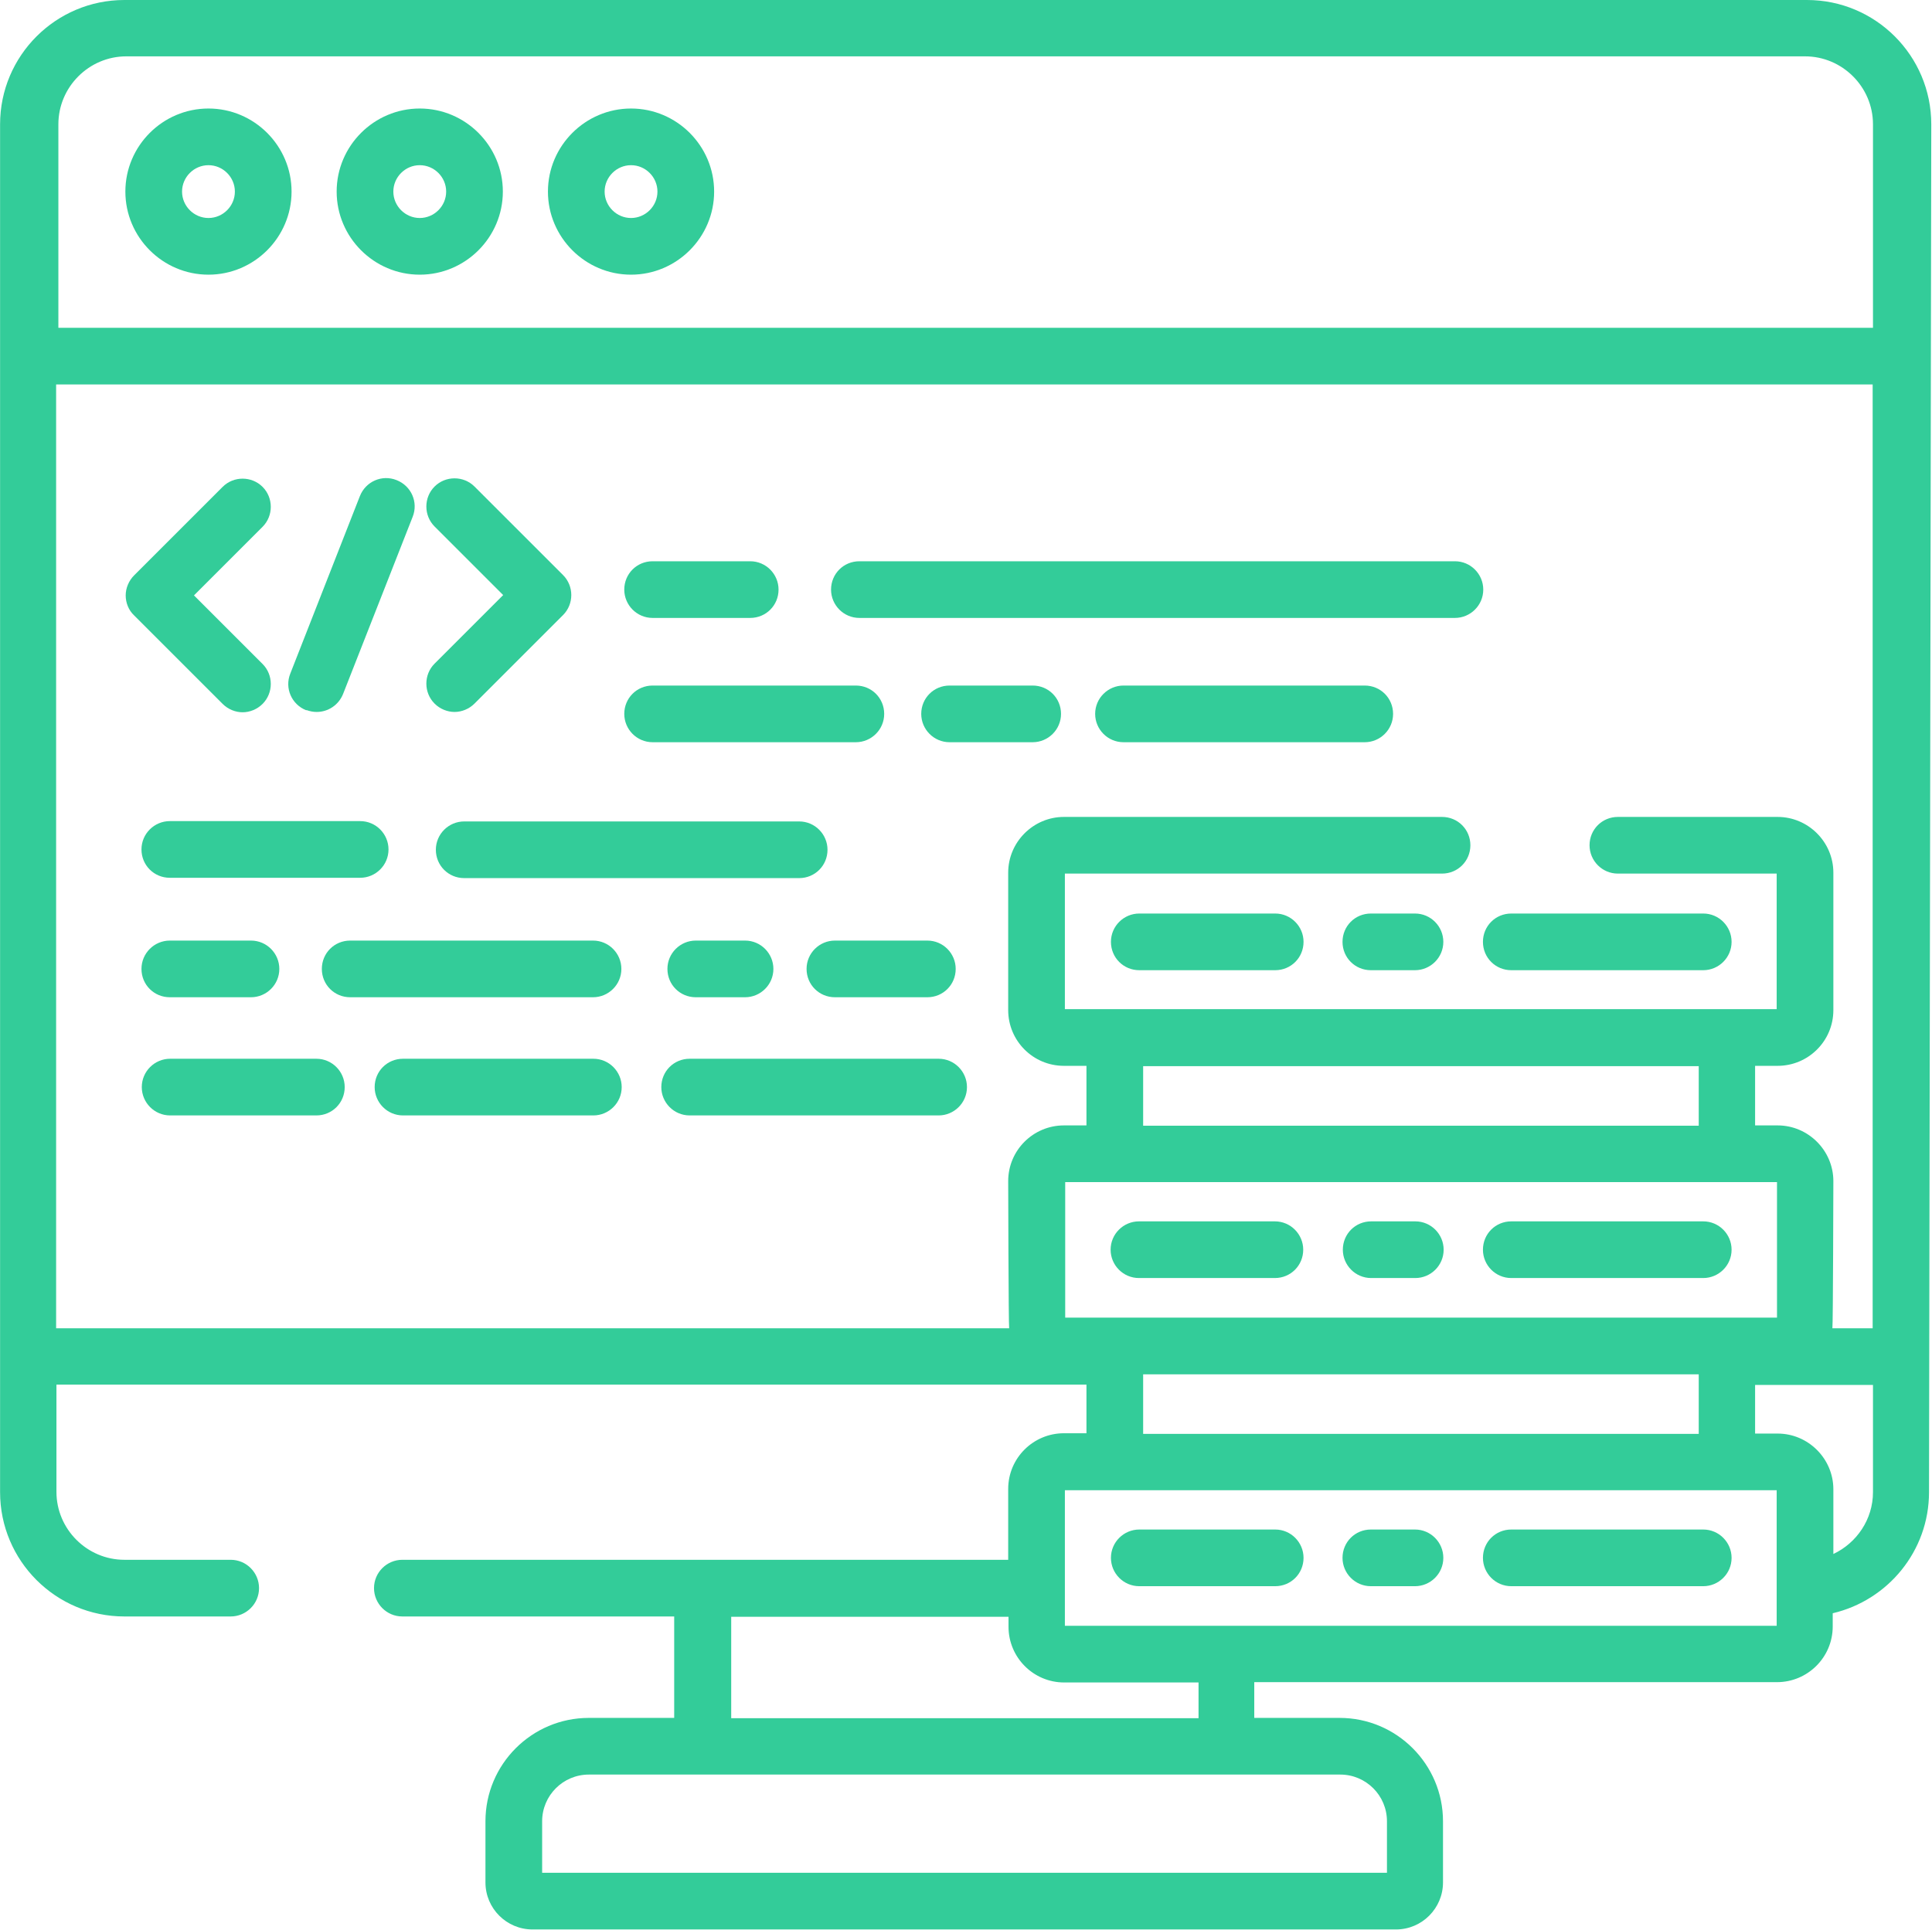
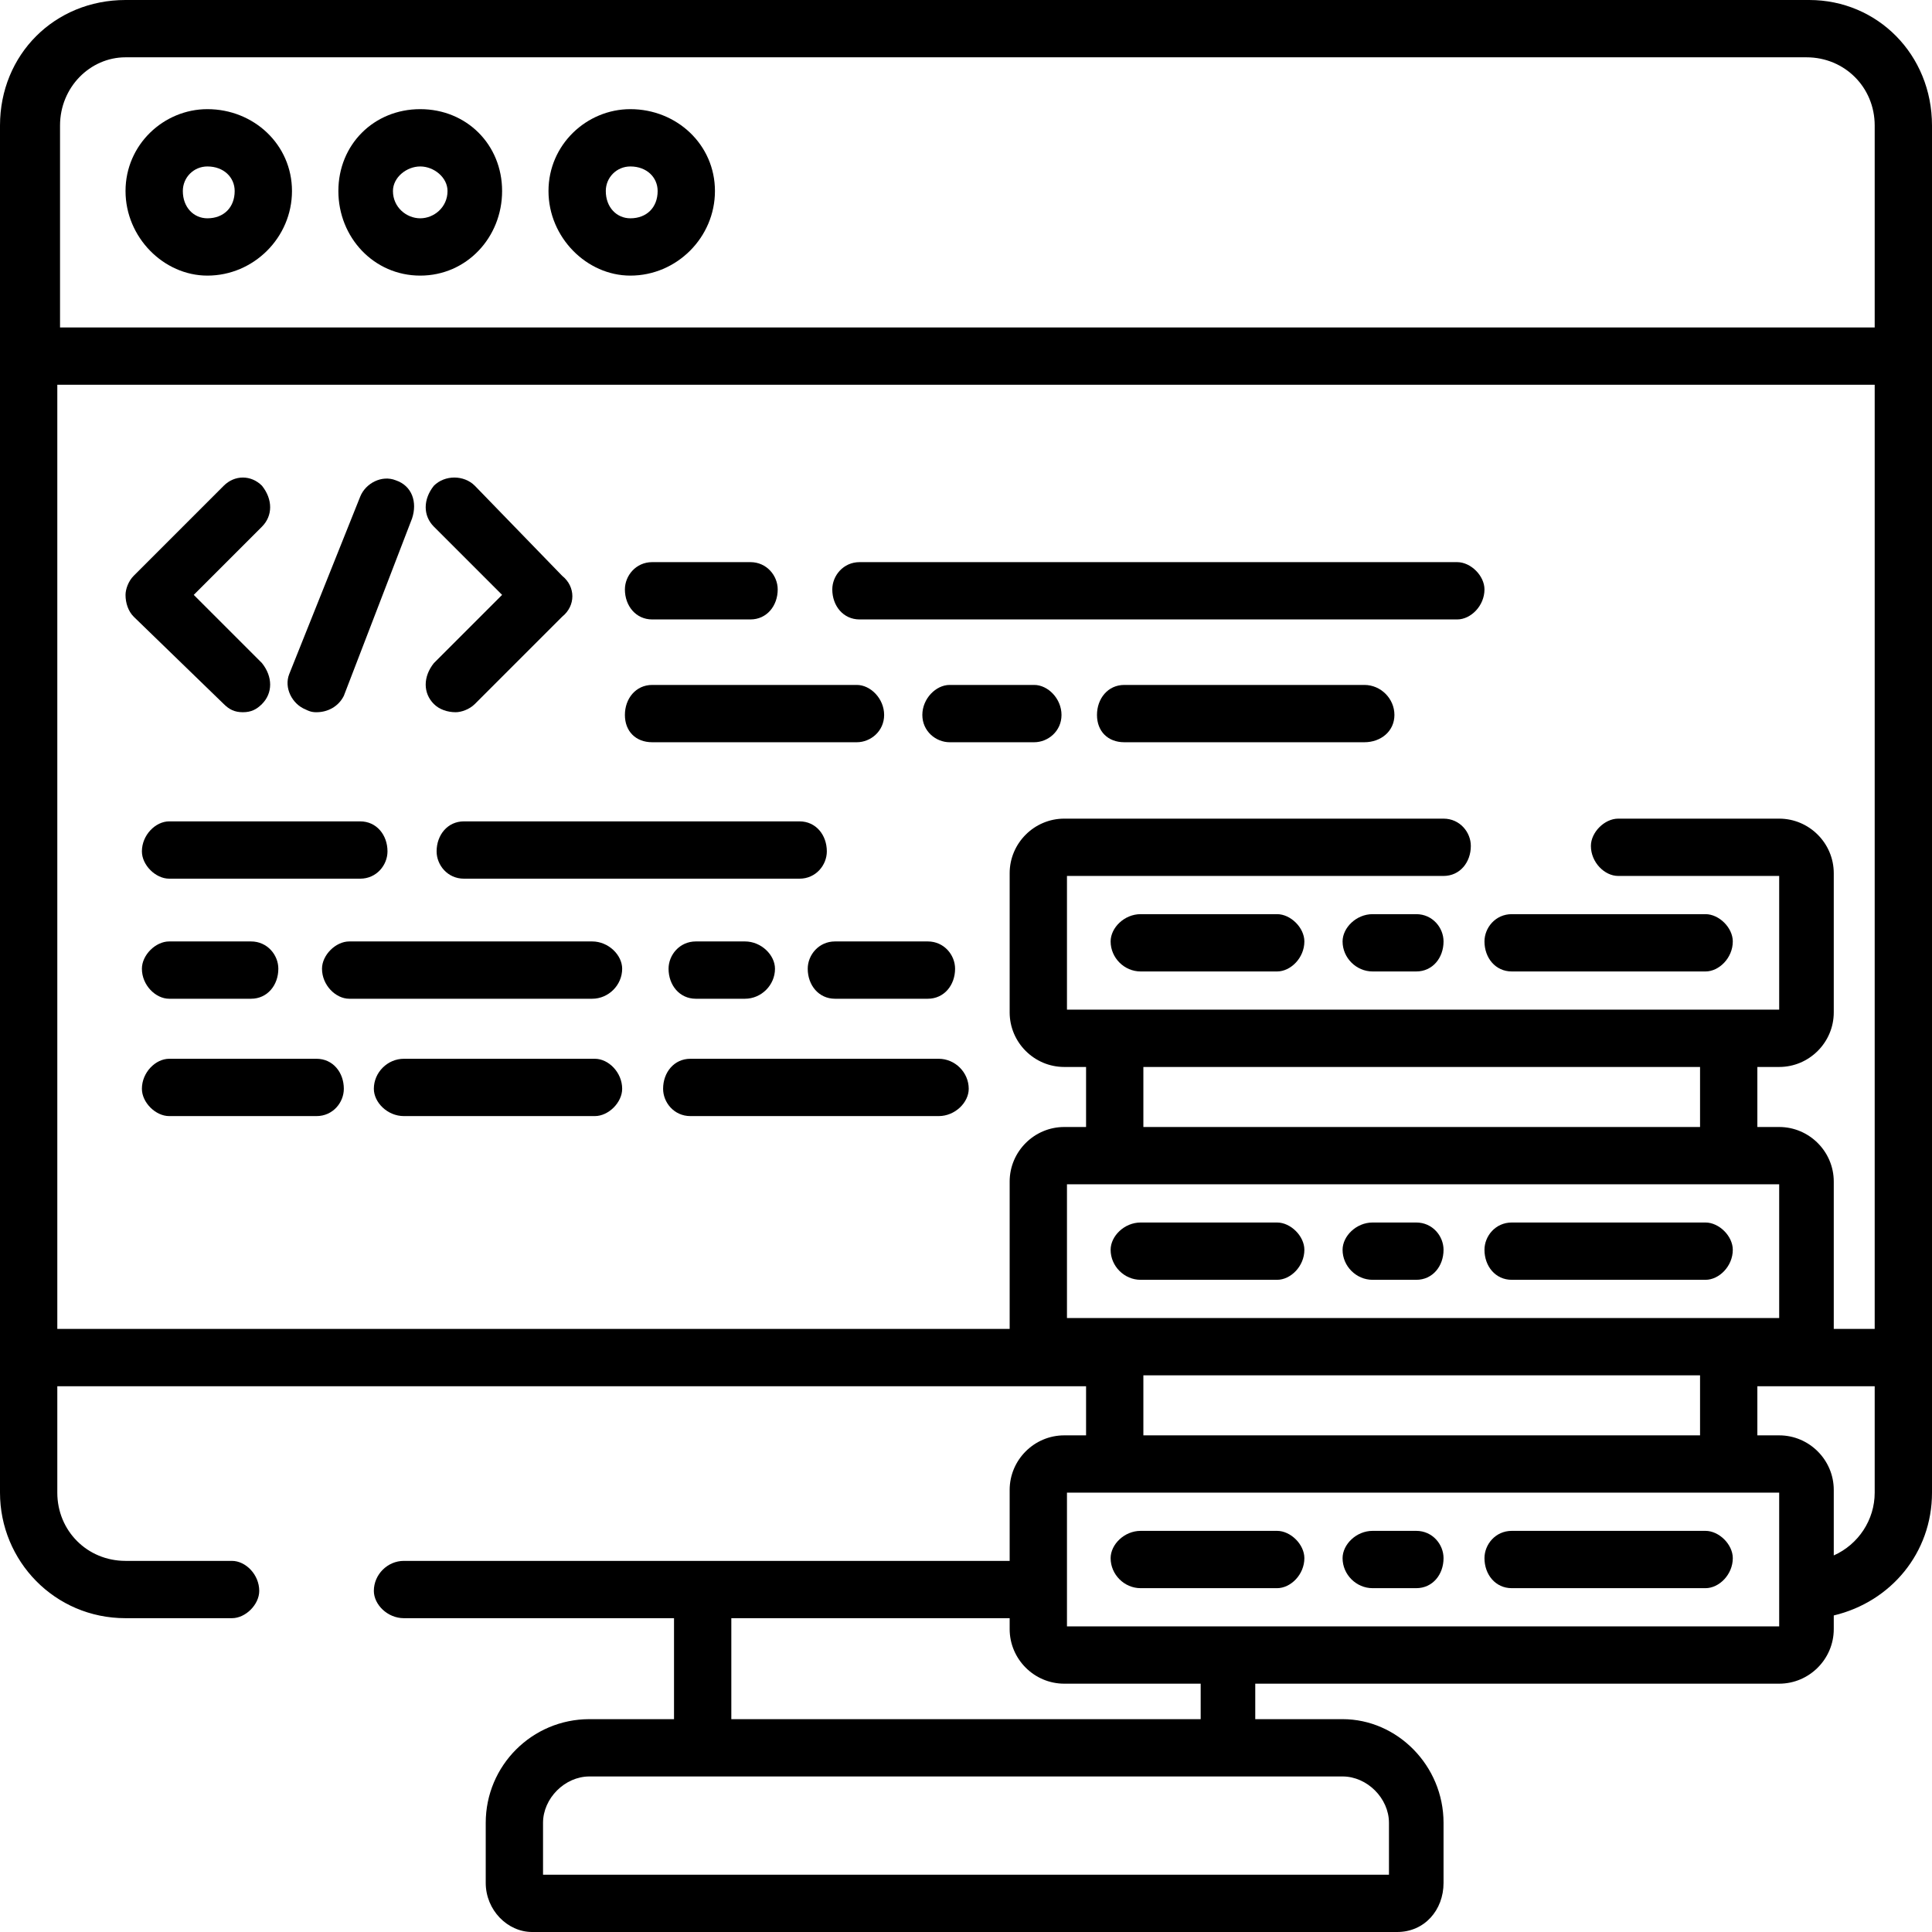
- <svg xmlns="http://www.w3.org/2000/svg" xml:space="preserve" width="10.16mm" height="10.149mm" version="1.1" style="shape-rendering:geometricPrecision; text-rendering:geometricPrecision; image-rendering:optimizeQuality; fill-rule:evenodd; clip-rule:evenodd" viewBox="0 0 59.98 59.92">
+ <svg xmlns="http://www.w3.org/2000/svg" xml:space="preserve" width="120px" height="120px" version="1.1" style="shape-rendering:geometricPrecision; text-rendering:geometricPrecision; image-rendering:optimizeQuality; fill-rule:evenodd; clip-rule:evenodd" viewBox="0 0 7.08 7.08">
  <defs>
    <style type="text/css">
   
-     .fil0 {fill:#33CC99}
+     .fil0 {fill:black}
   
  </style>
  </defs>
  <g id="Camada_x0020_1">
-     <g id="_3111274517520">
-       <path class="fil0" d="M6.91 21.86c0.17,0.17 0.4,0.26 0.62,0.26 0.22,0 0.45,-0.09 0.62,-0.26 0.34,-0.34 0.34,-0.9 0,-1.24l-2.13 -2.13 2.13 -2.13c0.34,-0.34 0.34,-0.9 0,-1.24 -0.34,-0.34 -0.9,-0.34 -1.24,0l-2.75 2.75c-0.16,0.16 -0.26,0.39 -0.26,0.62 0,0.23 0.09,0.46 0.26,0.62l2.75 2.75zm0 0z" />
-       <path class="fil0" d="M15.62 18.48l-2.13 2.13c-0.34,0.34 -0.34,0.9 0,1.24 0.17,0.17 0.4,0.26 0.62,0.26 0.22,0 0.45,-0.09 0.62,-0.26l2.75 -2.75c0.34,-0.34 0.34,-0.9 0,-1.24l-2.75 -2.75c-0.34,-0.34 -0.9,-0.34 -1.24,0 -0.34,0.34 -0.34,0.9 0,1.24l2.13 2.13zm0 0z" />
-       <path class="fil0" d="M9.51 22.05c0.11,0.04 0.21,0.06 0.32,0.06 0.35,0 0.68,-0.21 0.82,-0.56l2.16 -5.5c0.18,-0.45 -0.04,-0.96 -0.5,-1.14 -0.45,-0.18 -0.96,0.04 -1.14,0.5l-2.16 5.51c-0.18,0.45 0.04,0.96 0.5,1.14zm0 0z" />
-       <path class="fil0" d="M5.27 27.26l5.91 0c0.48,0 0.88,-0.39 0.88,-0.88 0,-0.48 -0.39,-0.88 -0.88,-0.88l-5.91 0c-0.48,0 -0.88,0.39 -0.88,0.88 0,0.49 0.39,0.88 0.88,0.88zm0 0z" />
-       <path class="fil0" d="M24.81 25.51l-10.4 0c-0.48,0 -0.88,0.39 -0.88,0.88 0,0.49 0.39,0.88 0.88,0.88l10.4 0c0.49,0 0.88,-0.39 0.88,-0.88 0,-0.48 -0.39,-0.88 -0.88,-0.88zm0 0z" />
-       <path class="fil0" d="M5.27 30.97l2.52 0c0.48,0 0.88,-0.39 0.88,-0.88 0,-0.48 -0.39,-0.88 -0.88,-0.88l-2.52 -0c-0.48,0 -0.88,0.39 -0.88,0.88 0,0.49 0.39,0.88 0.88,0.88l0 0zm0 0z" />
-       <path class="fil0" d="M21.6 29.21c-0.48,0 -0.88,0.39 -0.88,0.88 0,0.49 0.39,0.88 0.88,0.88l1.53 0c0.48,0 0.88,-0.39 0.88,-0.88 0,-0.48 -0.39,-0.88 -0.88,-0.88l-1.53 -0zm0 0z" />
-       <path class="fil0" d="M19.29 30.09c0,-0.48 -0.39,-0.88 -0.88,-0.88l-7.54 -0c-0.49,0 -0.88,0.39 -0.88,0.88 0,0.49 0.39,0.88 0.88,0.88l7.54 0c0.48,0 0.88,-0.39 0.88,-0.88zm0 0z" />
-       <path class="fil0" d="M25.04 30.09c0,0.49 0.39,0.88 0.88,0.88l2.87 0c0.49,0 0.88,-0.39 0.88,-0.88 0,-0.48 -0.39,-0.88 -0.88,-0.88l-2.87 -0c-0.48,0 -0.88,0.39 -0.88,0.88l0 0zm0 0z" />
-       <path class="fil0" d="M20.26 19.19l3.03 0c0.49,0 0.88,-0.39 0.88,-0.88 0,-0.48 -0.39,-0.88 -0.88,-0.88l-3.03 0c-0.49,0 -0.88,0.39 -0.88,0.88 0,0.48 0.39,0.88 0.88,0.88zm0 0z" />
-       <path class="fil0" d="M26.68 19.19l18.49 0c0.48,0 0.88,-0.39 0.88,-0.88 0,-0.48 -0.39,-0.88 -0.88,-0.88l-18.49 0c-0.49,0 -0.88,0.39 -0.88,0.88 0,0.48 0.39,0.88 0.88,0.88zm0 0z" />
-       <path class="fil0" d="M42.37 21.29l-7.49 0c-0.48,0 -0.88,0.39 -0.88,0.88 0,0.48 0.39,0.88 0.88,0.88l7.49 0c0.48,0 0.88,-0.39 0.88,-0.88 0,-0.49 -0.39,-0.88 -0.88,-0.88l0 0zm0 0z" />
-       <path class="fil0" d="M32.06 21.29l-2.58 0c-0.49,0 -0.88,0.39 -0.88,0.88 0,0.48 0.39,0.88 0.88,0.88l2.58 0c0.48,0 0.88,-0.39 0.88,-0.88 0,-0.49 -0.39,-0.88 -0.88,-0.88l0 0zm0 0z" />
-       <path class="fil0" d="M20.26 23.05l6.31 0c0.48,0 0.88,-0.39 0.88,-0.88 0,-0.49 -0.39,-0.88 -0.88,-0.88l-6.31 0c-0.49,0 -0.88,0.39 -0.88,0.88 0,0.48 0.39,0.88 0.88,0.88l0 0zm0 0z" />
-       <path class="fil0" d="M18.42 32.88l-5.91 0c-0.49,0 -0.88,0.39 -0.88,0.88 0,0.48 0.39,0.88 0.88,0.88l5.91 0c0.48,0 0.88,-0.39 0.88,-0.88 0,-0.48 -0.39,-0.88 -0.88,-0.88zm0 0z" />
-       <path class="fil0" d="M9.82 32.88l-4.54 0c-0.48,0 -0.88,0.39 -0.88,0.88 0,0.48 0.39,0.88 0.88,0.88l4.54 0c0.49,0 0.88,-0.39 0.88,-0.88 0,-0.48 -0.39,-0.88 -0.88,-0.88zm0 0z" />
-       <path class="fil0" d="M29.14 32.88l-7.73 0c-0.49,0 -0.88,0.39 -0.88,0.88 0,0.48 0.39,0.88 0.88,0.88l7.73 0c0.48,0 0.88,-0.39 0.88,-0.88 0,-0.48 -0.39,-0.88 -0.88,-0.88zm0 0z" />
-       <path class="fil0" d="M39.59 28.37l-4.22 0c-0.48,0 -0.88,0.39 -0.88,0.88 0,0.49 0.39,0.88 0.88,0.88l4.22 0c0.49,0 0.88,-0.39 0.88,-0.88 0,-0.48 -0.39,-0.88 -0.88,-0.88zm0 0z" />
-       <path class="fil0" d="M46.92 30.13l5.96 0c0.48,0 0.88,-0.39 0.88,-0.88 0,-0.48 -0.39,-0.88 -0.88,-0.88l-5.96 0c-0.49,0 -0.88,0.39 -0.88,0.88 0,0.49 0.39,0.88 0.88,0.88zm0 0z" />
-       <path class="fil0" d="M43.93 28.37l-1.37 0c-0.49,0 -0.88,0.39 -0.88,0.88 0,0.49 0.39,0.88 0.88,0.88l1.37 0c0.48,0 0.88,-0.39 0.88,-0.88 0,-0.48 -0.39,-0.88 -0.88,-0.88zm0 0z" />
-       <path class="fil0" d="M35.36 39.69l4.22 0c0.49,0 0.88,-0.39 0.88,-0.88 0,-0.48 -0.39,-0.88 -0.88,-0.88l-4.22 0c-0.48,0 -0.88,0.39 -0.88,0.88 0,0.48 0.39,0.88 0.88,0.88zm0 0z" />
-       <path class="fil0" d="M46.92 39.69l5.96 0c0.48,0 0.88,-0.39 0.88,-0.88 0,-0.48 -0.39,-0.88 -0.88,-0.88l-5.96 0c-0.49,0 -0.88,0.39 -0.88,0.88 0,0.48 0.39,0.88 0.88,0.88zm0 0z" />
-       <path class="fil0" d="M42.57 39.69l1.37 0c0.48,0 0.88,-0.39 0.88,-0.88 0,-0.48 -0.39,-0.88 -0.88,-0.88l-1.37 0c-0.49,0 -0.88,0.39 -0.88,0.88 0,0.48 0.39,0.88 0.88,0.88zm0 0z" />
-       <path class="fil0" d="M39.59 47.5l-4.22 0c-0.48,0 -0.88,0.39 -0.88,0.88 0,0.48 0.39,0.88 0.88,0.88l4.22 0c0.49,0 0.88,-0.39 0.88,-0.88 0,-0.48 -0.39,-0.88 -0.88,-0.88l0 0zm0 0z" />
-       <path class="fil0" d="M52.88 47.5l-5.96 0c-0.49,0 -0.88,0.39 -0.88,0.88 0,0.48 0.39,0.88 0.88,0.88l5.96 0c0.48,0 0.88,-0.39 0.88,-0.88 0,-0.48 -0.39,-0.88 -0.88,-0.88l0 0zm0 0z" />
-       <path class="fil0" d="M43.93 47.5l-1.37 0c-0.49,0 -0.88,0.39 -0.88,0.88 0,0.48 0.39,0.88 0.88,0.88l1.37 0c0.48,0 0.88,-0.39 0.88,-0.88 0,-0.48 -0.39,-0.88 -0.88,-0.88l0 0zm0 0z" />
-       <path class="fil0" d="M56.12 0l-52.26 0c-2.13,0 -3.86,1.73 -3.86,3.86l0 42.48c0,2.13 1.73,3.86 3.86,3.86l3.3 0c0.48,0 0.88,-0.39 0.88,-0.88 0,-0.48 -0.39,-0.88 -0.88,-0.88l-3.3 0c-1.16,0 -2.11,-0.95 -2.11,-2.11l0 -3.33 31.98 0 0 1.51 -0.7 0c-0.95,0 -1.73,0.77 -1.73,1.73l0 2.2 -18.81 0c-0.48,0 -0.88,0.39 -0.88,0.88 0,0.48 0.39,0.88 0.88,0.88l8.44 0 0 3.15 -2.65 0c-1.77,0 -3.21,1.44 -3.21,3.21l0 1.9c0,0.81 0.66,1.46 1.46,1.46l26.81 -0c0.81,0 1.46,-0.66 1.46,-1.46l0 -1.9c0,-1.77 -1.44,-3.21 -3.21,-3.21l-2.65 0 0 -1.11 16.23 0c0.95,0 1.73,-0.77 1.73,-1.73l0 -0.41c1.71,-0.4 2.99,-1.93 2.99,-3.76l0.07 -42.48c0,-2.13 -1.73,-3.86 -3.86,-3.86l0 -0zm-23.05 40.92l0 -4.21 22.1 0 0 4.21 -22.1 0zm2.42 -5.96l0 -1.85 17.25 0 0 1.85 -17.25 0zm17.25 7.72l0 1.85 -17.25 0 0 -1.85 17.25 0zm-30.05 7.53l8.62 0 0 0.31c0,0.95 0.77,1.73 1.73,1.73l4.17 0 0 1.11 -14.51 0 0 -3.15zm18.92 4.9c0.8,0 1.45,0.65 1.45,1.45l0 1.6 -26.23 0 0 -1.6c0,-0.8 0.65,-1.45 1.45,-1.45l23.33 0zm13.55 -4.62l-22.1 0 0 -4.21 22.1 0 0 4.21zm2.99 -4.15c0,0.85 -0.51,1.58 -1.23,1.92l0 -2.01c0,-0.95 -0.78,-1.73 -1.73,-1.73l-0.7 -0 0 -1.51 3.66 0 0 3.33zm0 -5.09l-1.26 0c0.02,-0.1 0.03,-4.57 0.03,-4.57 0,-0.95 -0.78,-1.73 -1.73,-1.73l-0.7 0 0 -1.85 0.7 0c0.95,0 1.73,-0.77 1.73,-1.73l0 -4.27c0,-0.95 -0.78,-1.73 -1.73,-1.73l-4.96 0c-0.49,0 -0.88,0.39 -0.88,0.88 0,0.48 0.39,0.88 0.88,0.88l4.93 0 0 4.21 -22.1 0 0 -4.21 11.71 0c0.49,0 0.88,-0.39 0.88,-0.88 0,-0.49 -0.39,-0.88 -0.88,-0.88l-11.74 0c-0.95,0 -1.73,0.78 -1.73,1.73l0 4.27c0,0.95 0.77,1.73 1.73,1.73l0.7 0 0 1.85 -0.7 0c-0.95,0 -1.73,0.77 -1.73,1.73 0,0 0.01,4.47 0.03,4.57l-29.59 0 0 -29.31 56.4 0 0 29.31zm0 -31.07l-56.34 0 0 -6.32c0,-1.16 0.95,-2.11 2.11,-2.11l52.12 0c1.16,0 2.11,0.95 2.11,2.11l0 6.32zm0 0z" />
-       <path class="fil0" d="M6.47 3.37c-1.42,0 -2.58,1.16 -2.58,2.58 0,1.42 1.16,2.58 2.58,2.58 1.42,0 2.58,-1.16 2.58,-2.58 0,-1.42 -1.16,-2.58 -2.58,-2.58zm0 3.4c-0.45,0 -0.82,-0.37 -0.82,-0.82 0,-0.45 0.37,-0.82 0.82,-0.82 0.45,0 0.82,0.37 0.82,0.82 0,0.45 -0.37,0.82 -0.82,0.82zm0 0z" />
-       <path class="fil0" d="M13.03 3.37c-1.42,0 -2.58,1.16 -2.58,2.58 0,1.42 1.16,2.58 2.58,2.58 1.42,0 2.58,-1.16 2.58,-2.58 0,-1.42 -1.16,-2.58 -2.58,-2.58zm0 3.4c-0.45,0 -0.82,-0.37 -0.82,-0.82 0,-0.45 0.37,-0.82 0.82,-0.82 0.45,0 0.82,0.37 0.82,0.82 0,0.45 -0.37,0.82 -0.82,0.82zm0 0z" />
-       <path class="fil0" d="M19.59 3.37c-1.42,0 -2.58,1.16 -2.58,2.58 0,1.42 1.16,2.58 2.58,2.58 1.42,0 2.58,-1.16 2.58,-2.58 0,-1.42 -1.16,-2.58 -2.58,-2.58zm0 3.4c-0.45,0 -0.82,-0.37 -0.82,-0.82 0,-0.45 0.37,-0.82 0.82,-0.82 0.45,0 0.82,0.37 0.82,0.82 0,0.45 -0.37,0.82 -0.82,0.82zm0 0z" />
+     <g id="_3019915040">
+       <path class="fil0" d="M0.82 2.58c0.02,0.02 0.04,0.03 0.07,0.03 0.03,0 0.05,-0.01 0.07,-0.03 0.04,-0.04 0.04,-0.1 0,-0.15l-0.25 -0.25 0.25 -0.25c0.04,-0.04 0.04,-0.1 0,-0.15 -0.04,-0.04 -0.1,-0.04 -0.14,0l-0.33 0.33c-0.02,0.02 -0.03,0.05 -0.03,0.07 0,0.03 0.01,0.06 0.03,0.08l0.33 0.32zm0 0z" />
+       <path class="fil0" d="M1.84 2.18l-0.25 0.25c-0.04,0.05 -0.04,0.11 0,0.15 0.02,0.02 0.05,0.03 0.08,0.03 0.02,0 0.05,-0.01 0.07,-0.03l0.32 -0.32c0.05,-0.04 0.05,-0.11 0,-0.15l-0.32 -0.33c-0.04,-0.04 -0.11,-0.04 -0.15,0 -0.04,0.05 -0.04,0.11 0,0.15l0.25 0.25zm0 0z" />
+       <path class="fil0" d="M1.12 2.6c0.02,0.01 0.03,0.01 0.04,0.01 0.04,0 0.08,-0.02 0.1,-0.06l0.25 -0.65c0.02,-0.06 0,-0.12 -0.06,-0.14 -0.05,-0.02 -0.11,0.01 -0.13,0.06l-0.26 0.65c-0.02,0.05 0.01,0.11 0.06,0.13zm0 0z" />
+       <path class="fil0" d="M0.62 3.22l0.7 0c0.06,0 0.1,-0.05 0.1,-0.1 0,-0.06 -0.04,-0.11 -0.1,-0.11l-0.7 0c-0.05,0 -0.1,0.05 -0.1,0.11 0,0.05 0.05,0.1 0.1,0.1zm0 0z" />
+       <path class="fil0" d="M2.93 3.01l-1.23 0c-0.06,0 -0.1,0.05 -0.1,0.11 0,0.05 0.04,0.1 0.1,0.1l1.23 0c0.06,0 0.1,-0.05 0.1,-0.1 0,-0.06 -0.04,-0.11 -0.1,-0.11zm0 0z" />
+       <path class="fil0" d="M0.62 3.66l0.3 0c0.06,0 0.1,-0.05 0.1,-0.11 0,-0.05 -0.04,-0.1 -0.1,-0.1l-0.3 0c-0.05,0 -0.1,0.05 -0.1,0.1 0,0.06 0.05,0.11 0.1,0.11l0 0zm0 0z" />
+       <path class="fil0" d="M2.55 3.45c-0.06,0 -0.1,0.05 -0.1,0.1 0,0.06 0.04,0.11 0.1,0.11l0.18 0c0.06,0 0.11,-0.05 0.11,-0.11 0,-0.05 -0.05,-0.1 -0.11,-0.1l-0.18 0zm0 0z" />
+       <path class="fil0" d="M2.28 3.55c0,-0.05 -0.05,-0.1 -0.11,-0.1l-0.89 0c-0.05,0 -0.1,0.05 -0.1,0.1 0,0.06 0.05,0.11 0.1,0.11l0.89 0c0.06,0 0.11,-0.05 0.11,-0.11zm0 0z" />
+       <path class="fil0" d="M2.96 3.55c0,0.06 0.04,0.11 0.1,0.11l0.34 0c0.06,0 0.1,-0.05 0.1,-0.11 0,-0.05 -0.04,-0.1 -0.1,-0.1l-0.34 0c-0.06,0 -0.1,0.05 -0.1,0.1l0 0zm0 0z" />
+       <path class="fil0" d="M2.39 2.27l0.36 0c0.06,0 0.1,-0.05 0.1,-0.11 0,-0.05 -0.04,-0.1 -0.1,-0.1l-0.36 0c-0.06,0 -0.1,0.05 -0.1,0.1 0,0.06 0.04,0.11 0.1,0.11zm0 0z" />
+       <path class="fil0" d="M3.15 2.27l2.19 0c0.05,0 0.1,-0.05 0.1,-0.11 0,-0.05 -0.05,-0.1 -0.1,-0.1l-2.19 0c-0.06,0 -0.1,0.05 -0.1,0.1 0,0.06 0.04,0.11 0.1,0.11zm0 0z" />
+       <path class="fil0" d="M5 2.51l-0.88 0c-0.06,0 -0.1,0.05 -0.1,0.11 0,0.06 0.04,0.1 0.1,0.1l0.88 0c0.06,0 0.11,-0.04 0.11,-0.1 0,-0.06 -0.05,-0.11 -0.11,-0.11l0 0zm0 0z" />
+       <path class="fil0" d="M3.79 2.51l-0.31 0c-0.05,0 -0.1,0.05 -0.1,0.11 0,0.06 0.05,0.1 0.1,0.1l0.31 0c0.05,0 0.1,-0.04 0.1,-0.1 0,-0.06 -0.05,-0.11 -0.1,-0.11l0 0zm0 0z" />
+       <path class="fil0" d="M2.39 2.72l0.75 0c0.05,0 0.1,-0.04 0.1,-0.1 0,-0.06 -0.05,-0.11 -0.1,-0.11l-0.75 0c-0.06,0 -0.1,0.05 -0.1,0.11 0,0.06 0.04,0.1 0.1,0.1l0 0zm0 0z" />
+       <path class="fil0" d="M2.18 3.88l-0.7 0c-0.06,0 -0.11,0.05 -0.11,0.11 0,0.05 0.05,0.1 0.11,0.1l0.7 0c0.05,0 0.1,-0.05 0.1,-0.1 0,-0.06 -0.05,-0.11 -0.1,-0.11zm0 0z" />
+       <path class="fil0" d="M1.16 3.88l-0.54 0c-0.05,0 -0.1,0.05 -0.1,0.11 0,0.05 0.05,0.1 0.1,0.1l0.54 0c0.06,0 0.1,-0.05 0.1,-0.1 0,-0.06 -0.04,-0.11 -0.1,-0.11zm0 0z" />
+       <path class="fil0" d="M3.44 3.88l-0.91 0c-0.06,0 -0.1,0.05 -0.1,0.11 0,0.05 0.04,0.1 0.1,0.1l0.91 0c0.06,0 0.11,-0.05 0.11,-0.1 0,-0.06 -0.05,-0.11 -0.11,-0.11zm0 0z" />
+       <path class="fil0" d="M4.68 3.35l-0.5 0c-0.06,0 -0.11,0.05 -0.11,0.1 0,0.06 0.05,0.11 0.11,0.11l0.5 0c0.05,0 0.1,-0.05 0.1,-0.11 0,-0.05 -0.05,-0.1 -0.1,-0.1zm0 0z" />
+       <path class="fil0" d="M5.54 3.56l0.71 0c0.05,0 0.1,-0.05 0.1,-0.11 0,-0.05 -0.05,-0.1 -0.1,-0.1l-0.71 0c-0.06,0 -0.1,0.05 -0.1,0.1 0,0.06 0.04,0.11 0.1,0.11zm0 0z" />
+       <path class="fil0" d="M5.19 3.35l-0.16 0c-0.06,0 -0.11,0.05 -0.11,0.1 0,0.06 0.05,0.11 0.11,0.11l0.16 0c0.06,0 0.1,-0.05 0.1,-0.11 0,-0.05 -0.04,-0.1 -0.1,-0.1zm0 0z" />
+       <path class="fil0" d="M4.18 4.69l0.5 0c0.05,0 0.1,-0.05 0.1,-0.11 0,-0.05 -0.05,-0.1 -0.1,-0.1l-0.5 0c-0.06,0 -0.11,0.05 -0.11,0.1 0,0.06 0.05,0.11 0.11,0.11zm0 0z" />
+       <path class="fil0" d="M5.54 4.69l0.71 0c0.05,0 0.1,-0.05 0.1,-0.11 0,-0.05 -0.05,-0.1 -0.1,-0.1l-0.71 0c-0.06,0 -0.1,0.05 -0.1,0.1 0,0.06 0.04,0.11 0.1,0.11zm0 0z" />
+       <path class="fil0" d="M5.03 4.69l0.16 0c0.06,0 0.1,-0.05 0.1,-0.11 0,-0.05 -0.04,-0.1 -0.1,-0.1l-0.16 0c-0.06,0 -0.11,0.05 -0.11,0.1 0,0.06 0.05,0.11 0.11,0.11zm0 0z" />
+       <path class="fil0" d="M4.68 5.61l-0.5 0c-0.06,0 -0.11,0.05 -0.11,0.1 0,0.06 0.05,0.11 0.11,0.11l0.5 0c0.05,0 0.1,-0.05 0.1,-0.11 0,-0.05 -0.05,-0.1 -0.1,-0.1l0 0zm0 0z" />
+       <path class="fil0" d="M6.25 5.61l-0.71 0c-0.06,0 -0.1,0.05 -0.1,0.1 0,0.06 0.04,0.11 0.1,0.11l0.71 0c0.05,0 0.1,-0.05 0.1,-0.11 0,-0.05 -0.05,-0.1 -0.1,-0.1l0 0zm0 0z" />
+       <path class="fil0" d="M5.19 5.61l-0.16 0c-0.06,0 -0.11,0.05 -0.11,0.1 0,0.06 0.05,0.11 0.11,0.11l0.16 0c0.06,0 0.1,-0.05 0.1,-0.11 0,-0.05 -0.04,-0.1 -0.1,-0.1l0 0zm0 0z" />
+       <path class="fil0" d="M6.63 0l-6.17 0c-0.26,0 -0.46,0.2 -0.46,0.46l0 5.01c0,0.25 0.2,0.46 0.46,0.46l0.39 0c0.05,0 0.1,-0.05 0.1,-0.1 0,-0.06 -0.05,-0.11 -0.1,-0.11l-0.39 0c-0.14,0 -0.25,-0.11 -0.25,-0.25l0 -0.39 3.77 0 0 0.18 -0.08 0c-0.11,0 -0.2,0.09 -0.2,0.2l0 0.26 -2.22 0c-0.06,0 -0.11,0.05 -0.11,0.11 0,0.05 0.05,0.1 0.11,0.1l0.99 0 0 0.37 -0.31 0c-0.21,0 -0.38,0.17 -0.38,0.38l0 0.22c0,0.1 0.08,0.18 0.17,0.18l3.17 0c0.1,0 0.17,-0.08 0.17,-0.18l0 -0.22c0,-0.21 -0.17,-0.38 -0.37,-0.38l-0.32 0 0 -0.13 1.92 0c0.11,0 0.2,-0.09 0.2,-0.2l0 -0.05c0.21,-0.05 0.36,-0.23 0.36,-0.45l0 -5.01c0,-0.26 -0.2,-0.46 -0.45,-0.46l0 0zm-2.72 4.83l0 -0.49 2.61 0 0 0.49 -2.61 0zm0.28 -0.7l0 -0.22 2.04 0 0 0.22 -2.04 0zm2.04 0.91l0 0.22 -2.04 0 0 -0.22 2.04 0zm-3.55 0.89l1.02 0 0 0.04c0,0.11 0.09,0.2 0.2,0.2l0.5 0 0 0.13 -1.72 0 0 -0.37zm2.24 0.58c0.09,0 0.17,0.08 0.17,0.17l0 0.19 -3.1 0 0 -0.19c0,-0.09 0.08,-0.17 0.17,-0.17l2.76 0zm1.6 -0.55l-2.61 0 0 -0.49 2.61 0 0 0.49zm0.35 -0.49c0,0.1 -0.06,0.19 -0.15,0.23l0 -0.24c0,-0.11 -0.09,-0.2 -0.2,-0.2l-0.08 0 0 -0.18 0.43 0 0 0.39zm0 -0.6l-0.15 0c0,-0.01 0,-0.54 0,-0.54 0,-0.11 -0.09,-0.2 -0.2,-0.2l-0.08 0 0 -0.22 0.08 0c0.11,0 0.2,-0.09 0.2,-0.2l0 -0.51c0,-0.11 -0.09,-0.2 -0.2,-0.2l-0.59 0c-0.05,0 -0.1,0.05 -0.1,0.1 0,0.06 0.05,0.11 0.1,0.11l0.59 0 0 0.49 -2.61 0 0 -0.49 1.38 0c0.06,0 0.1,-0.05 0.1,-0.11 0,-0.05 -0.04,-0.1 -0.1,-0.1l-1.39 0c-0.11,0 -0.2,0.09 -0.2,0.2l0 0.51c0,0.11 0.09,0.2 0.2,0.2l0.08 0 0 0.22 -0.08 0c-0.11,0 -0.2,0.09 -0.2,0.2 0,0 0,0.53 0,0.54l-3.49 0 0 -3.46 6.66 0 0 3.46zm0 -3.67l-6.65 0 0 -0.74c0,-0.14 0.11,-0.25 0.24,-0.25l6.16 0c0.14,0 0.25,0.11 0.25,0.25l0 0.74zm0 0z" />
+       <path class="fil0" d="M0.76 0.4c-0.16,0 -0.3,0.13 -0.3,0.3 0,0.17 0.14,0.31 0.3,0.31 0.17,0 0.31,-0.14 0.31,-0.31 0,-0.17 -0.14,-0.3 -0.31,-0.3zm0 0.4c-0.05,0 -0.09,-0.04 -0.09,-0.1 0,-0.05 0.04,-0.09 0.09,-0.09 0.06,0 0.1,0.04 0.1,0.09 0,0.06 -0.04,0.1 -0.1,0.1zm0 0z" />
+       <path class="fil0" d="M1.54 0.4c-0.17,0 -0.3,0.13 -0.3,0.3 0,0.17 0.13,0.31 0.3,0.31 0.17,0 0.3,-0.14 0.3,-0.31 0,-0.17 -0.13,-0.3 -0.3,-0.3zm0 0.4c-0.05,0 -0.1,-0.04 -0.1,-0.1 0,-0.05 0.05,-0.09 0.1,-0.09 0.05,0 0.1,0.04 0.1,0.09 0,0.06 -0.05,0.1 -0.1,0.1zm0 0z" />
+       <path class="fil0" d="M2.31 0.4c-0.16,0 -0.3,0.13 -0.3,0.3 0,0.17 0.14,0.31 0.3,0.31 0.17,0 0.31,-0.14 0.31,-0.31 0,-0.17 -0.14,-0.3 -0.31,-0.3zm0 0.4c-0.05,0 -0.09,-0.04 -0.09,-0.1 0,-0.05 0.04,-0.09 0.09,-0.09 0.06,0 0.1,0.04 0.1,0.09 0,0.06 -0.04,0.1 -0.1,0.1zm0 0z" />
    </g>
  </g>
</svg>
